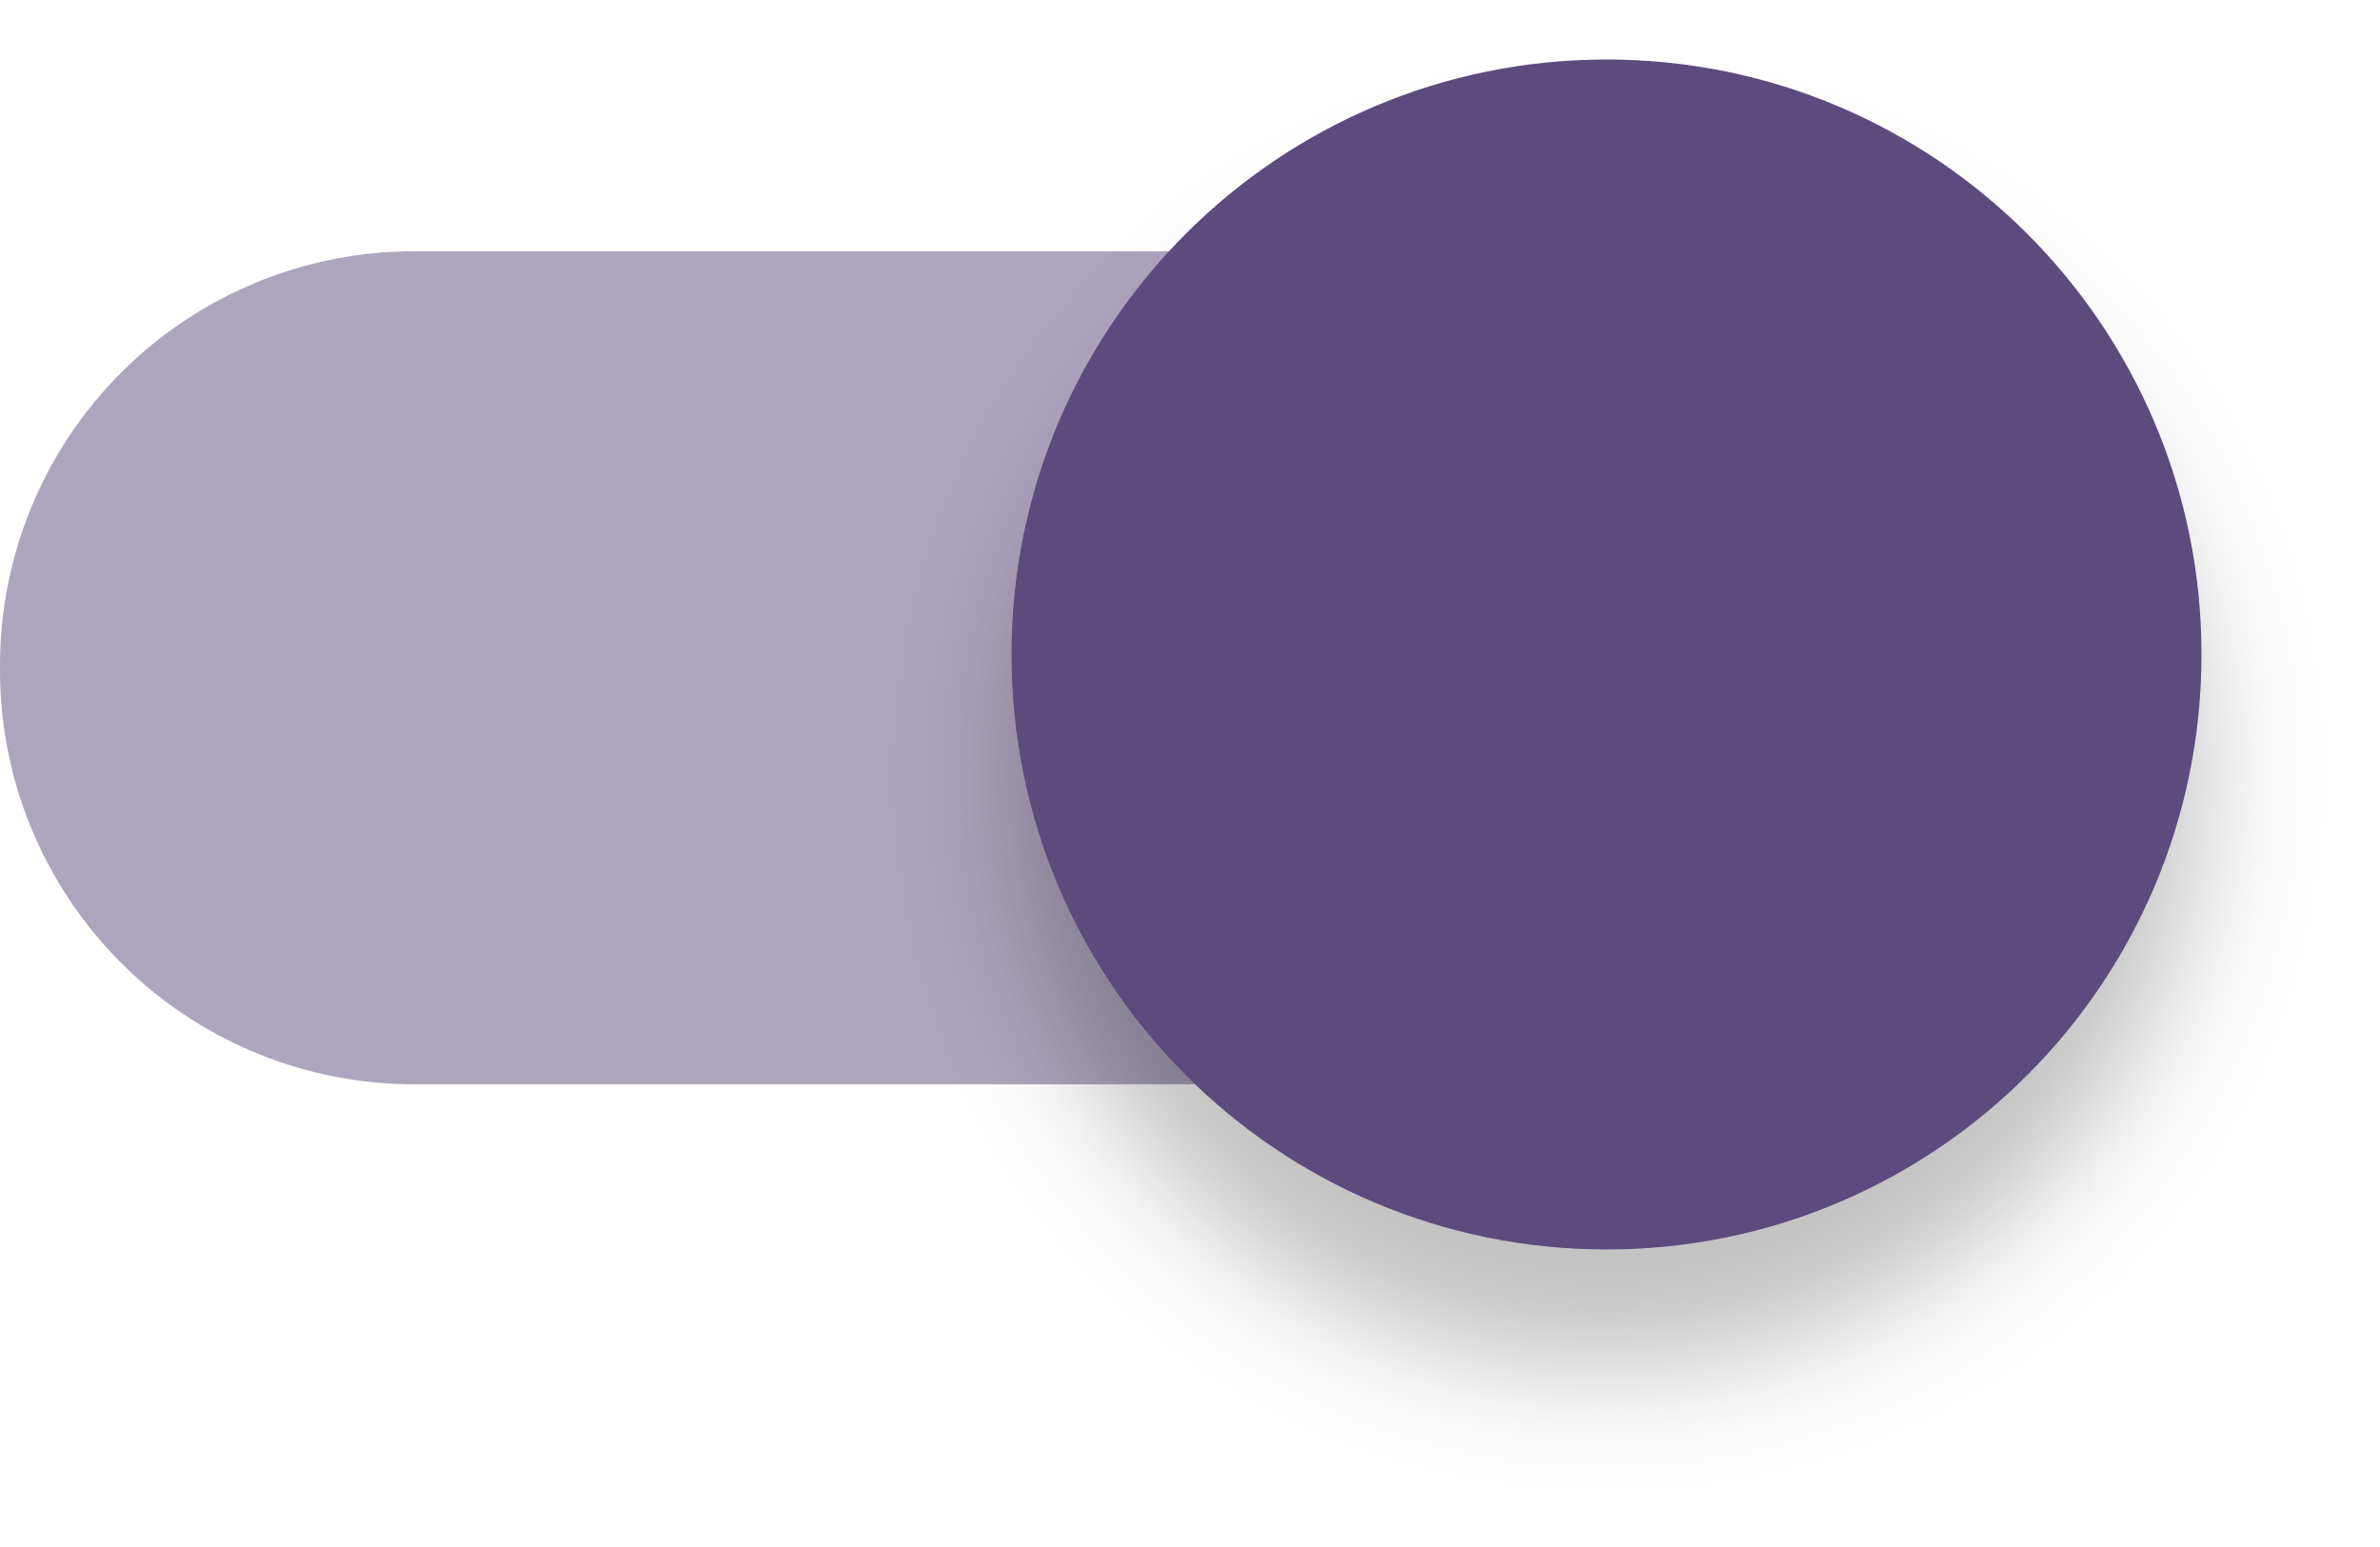
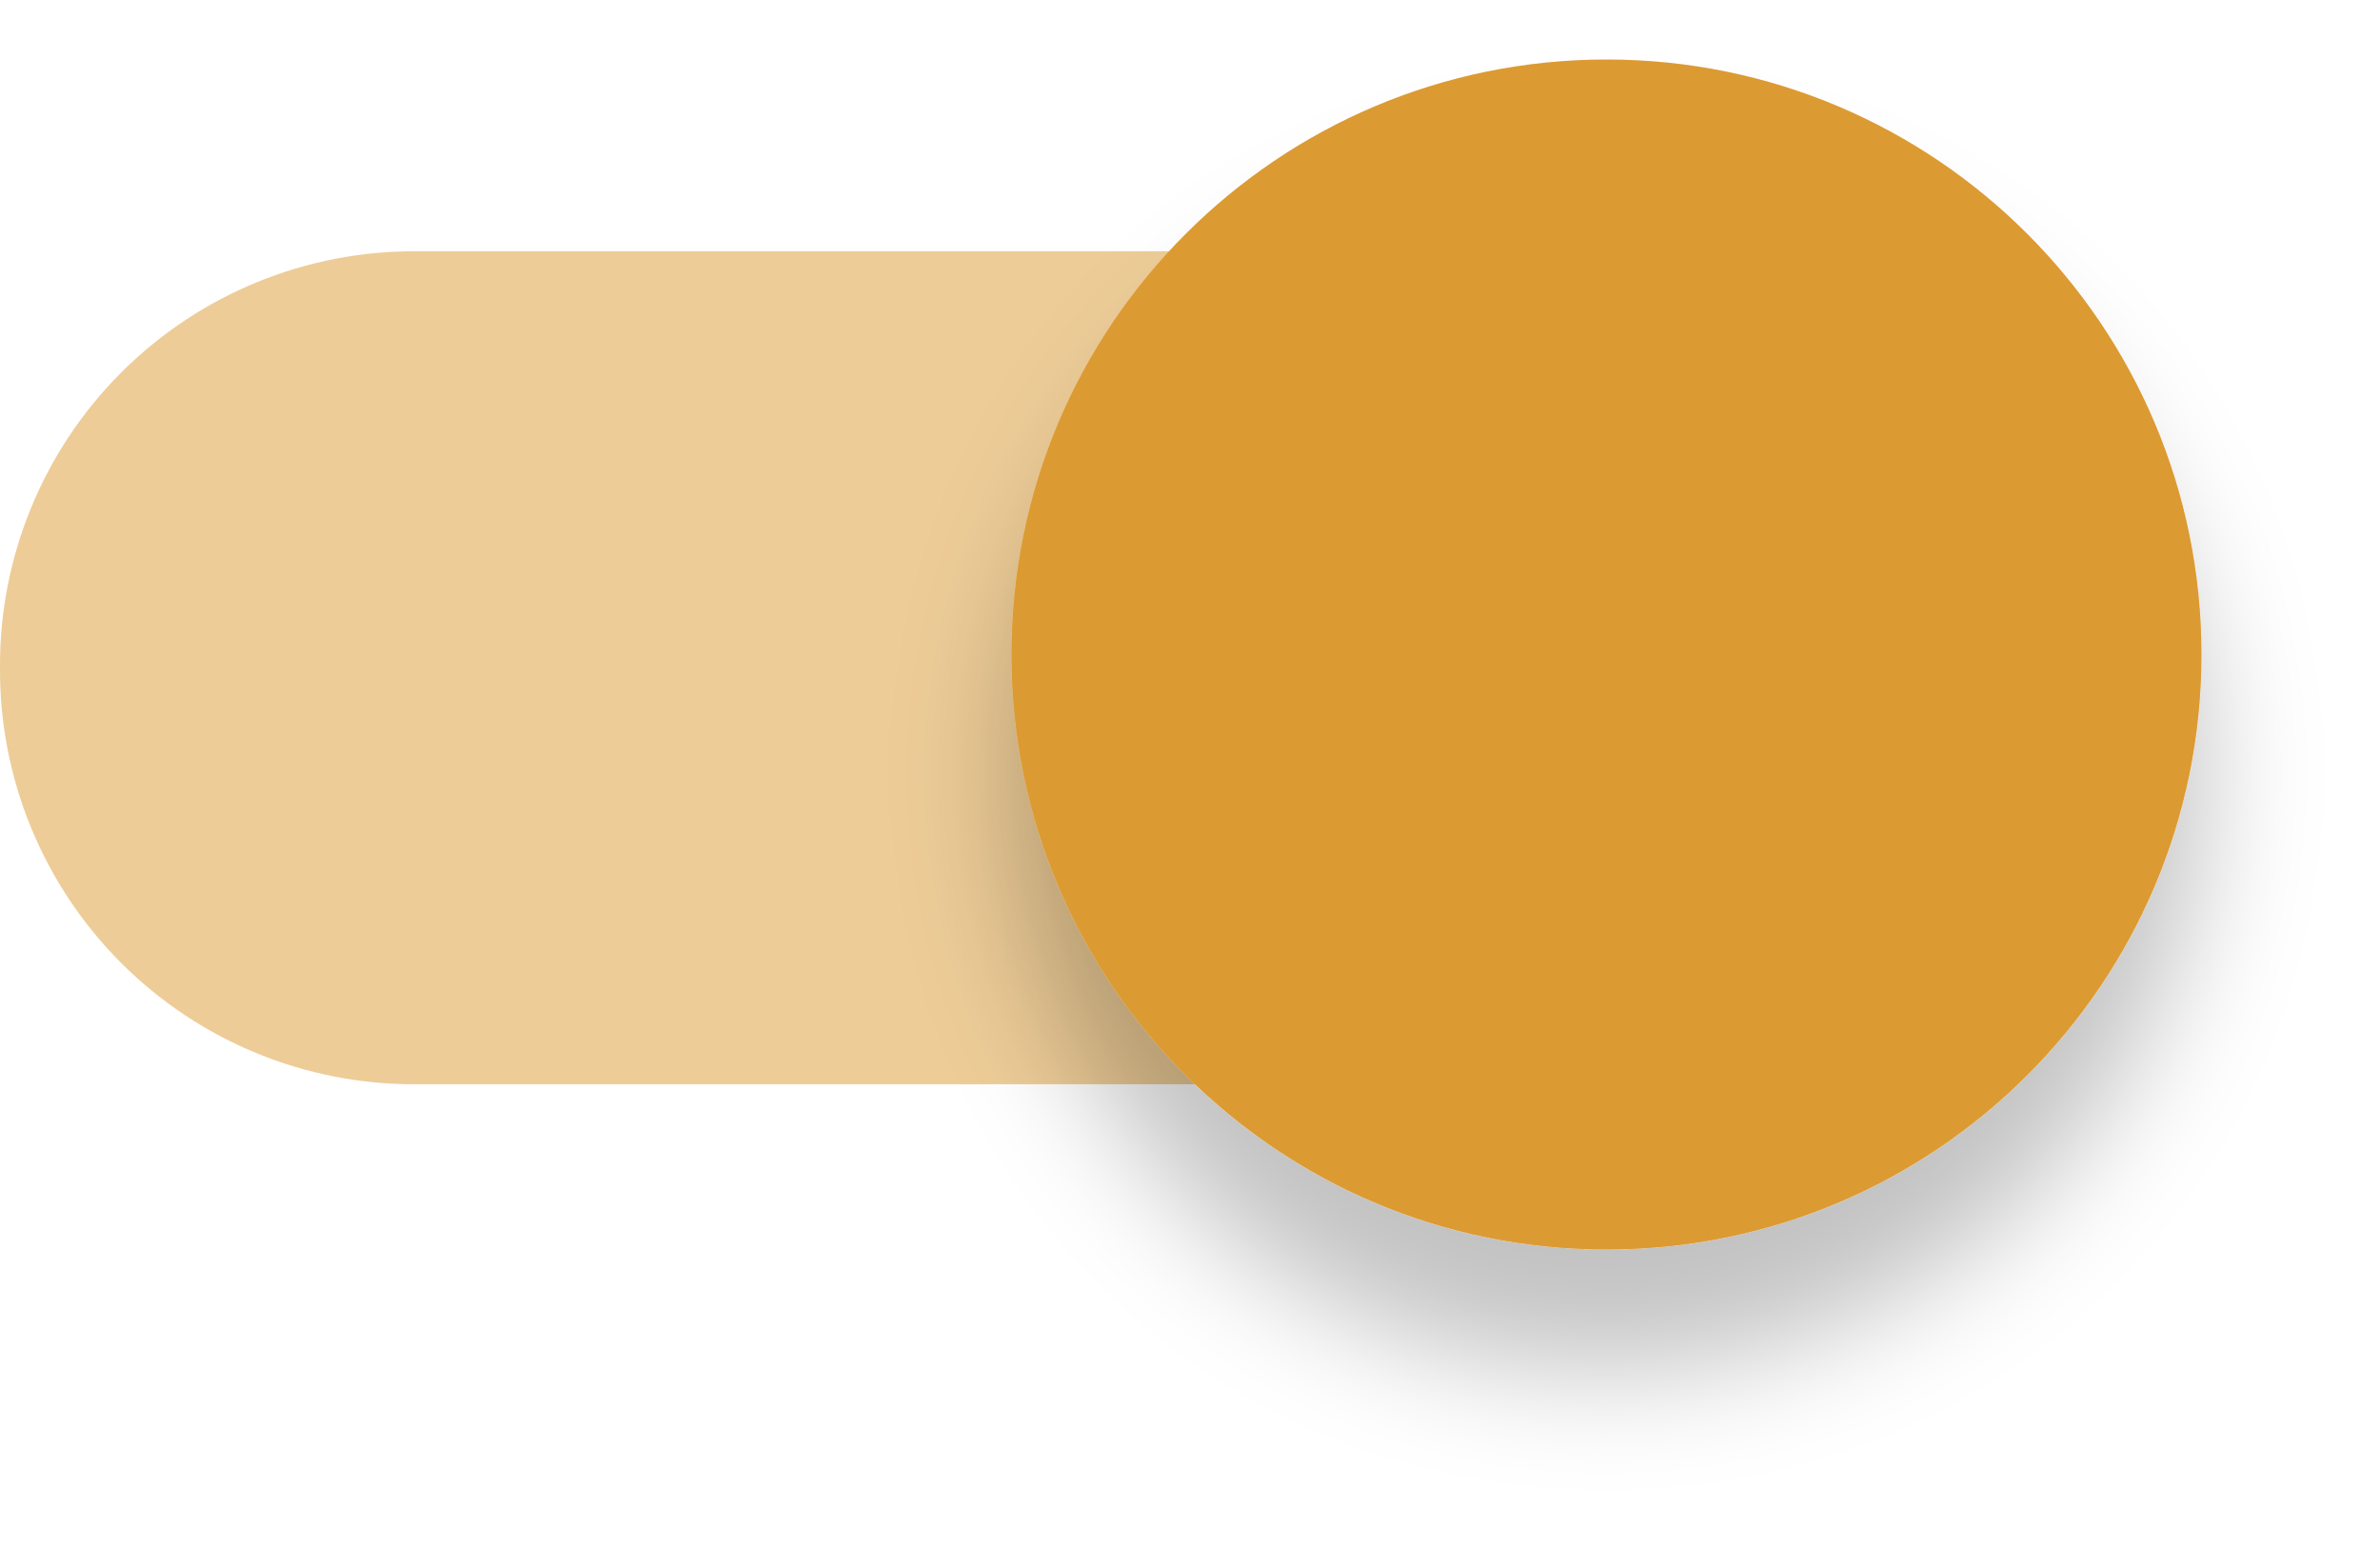
<svg xmlns="http://www.w3.org/2000/svg" width="40" height="26" viewBox="0 0 40 26">
  <defs>
    <style type="text/css">
-             .cls-1,.cls-2{fill:#5c4b7d}.cls-1{fill-rule:evenodd;opacity:.5}.cls-3{filter:url(#switch_button)}
+             .cls-1,.cls-2{fill:#DC9A30}.cls-1{fill-rule:evenodd;opacity:.5}.cls-3{filter:url(#switch_button)}
        </style>
    <filter id="switch_button" width="26" height="26" x="14" y="0" filterUnits="userSpaceOnUse">
      <feOffset dy="2" />
      <feGaussianBlur result="blur" stdDeviation="1" />
      <feFlood flood-opacity=".239" />
      <feComposite in2="blur" operator="in" />
      <feComposite in="SourceGraphic" />
    </filter>
  </defs>
  <g id="switch_on" transform="translate(0 1)">
    <path id="switch_path" d="M37 10a6.957 6.957 0 0 1-7 7H10a6.957 6.957 0 0 1-7-7 6.957 6.957 0 0 1 7-7h20a6.957 6.957 0 0 1 7 7z" class="cls-1" transform="translate(-3 .223)" />
    <g class="cls-3" transform="translate(0 -1)">
      <path id="switch_button-2" d="M10 0A10 10 0 1 1 0 10 10 10 0 0 1 10 0z" class="cls-2" data-name="switch_button" transform="translate(17 1)" />
    </g>
  </g>
</svg>
